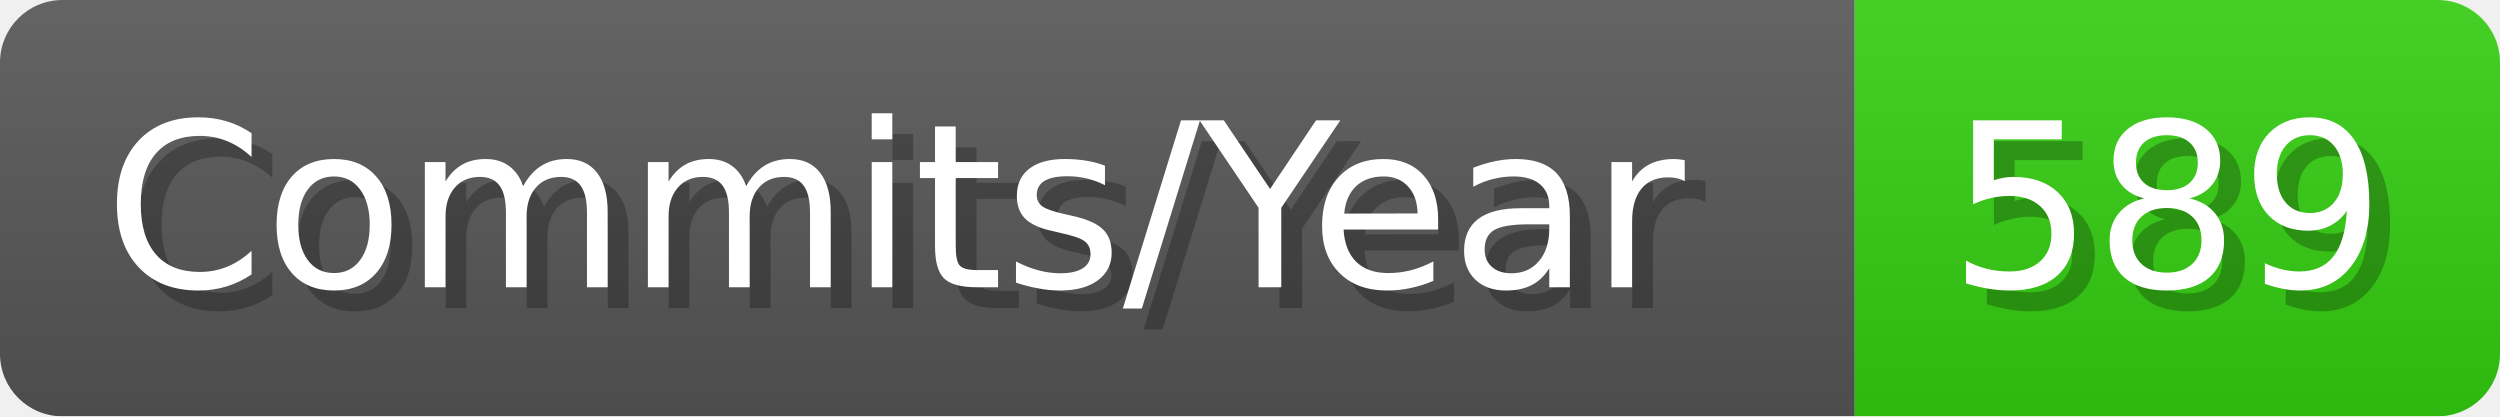
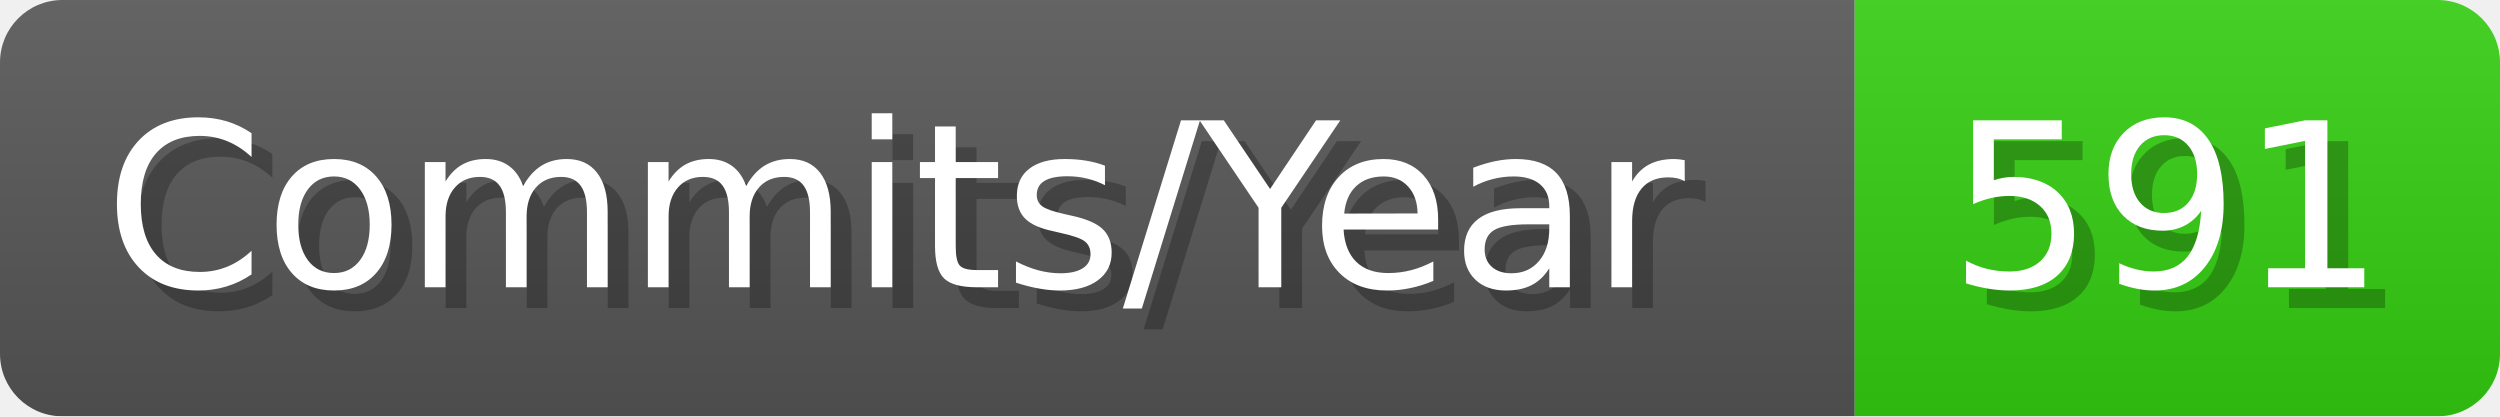
- <svg xmlns="http://www.w3.org/2000/svg" width="120.1" height="20" viewBox="0 0 1201 200" role="img" aria-label="Commits/Year: 589">
+ <svg xmlns="http://www.w3.org/2000/svg" width="120.1" height="20" viewBox="0 0 1201 200" role="img" aria-label="Commits/Year: 591">
  <linearGradient id="aUPdi" x2="0" y2="100%">
    <stop offset="0" stop-opacity=".1" stop-color="#EEE" />
    <stop offset="1" stop-opacity=".1" />
  </linearGradient>
  <mask id="WfAiQ">
    <rect width="1201" height="200" rx="30" fill="#FFF" />
  </mask>
  <g mask="url(#WfAiQ)">
    <rect width="891" height="200" fill="#555" />
    <rect width="310" height="200" fill="#3C1" x="891" />
    <rect width="1201" height="200" fill="url(#aUPdi)" />
  </g>
  <g aria-hidden="true" fill="#fff" text-anchor="start" font-family="Verdana,DejaVu Sans,sans-serif" font-size="110">
    <text x="60" y="148" textLength="791" fill="#000" opacity="0.25">Commits/Year</text>
    <text x="50" y="138" textLength="791">Commits/Year</text>
-     <text x="946" y="148" textLength="210" fill="#000" opacity="0.25">589</text>
-     <text x="936" y="138" textLength="210">589</text>
+     <text x="946" y="148" textLength="210" fill="#000" opacity="0.25">591</text>
+     <text x="936" y="138" textLength="210">591</text>
  </g>
</svg>
